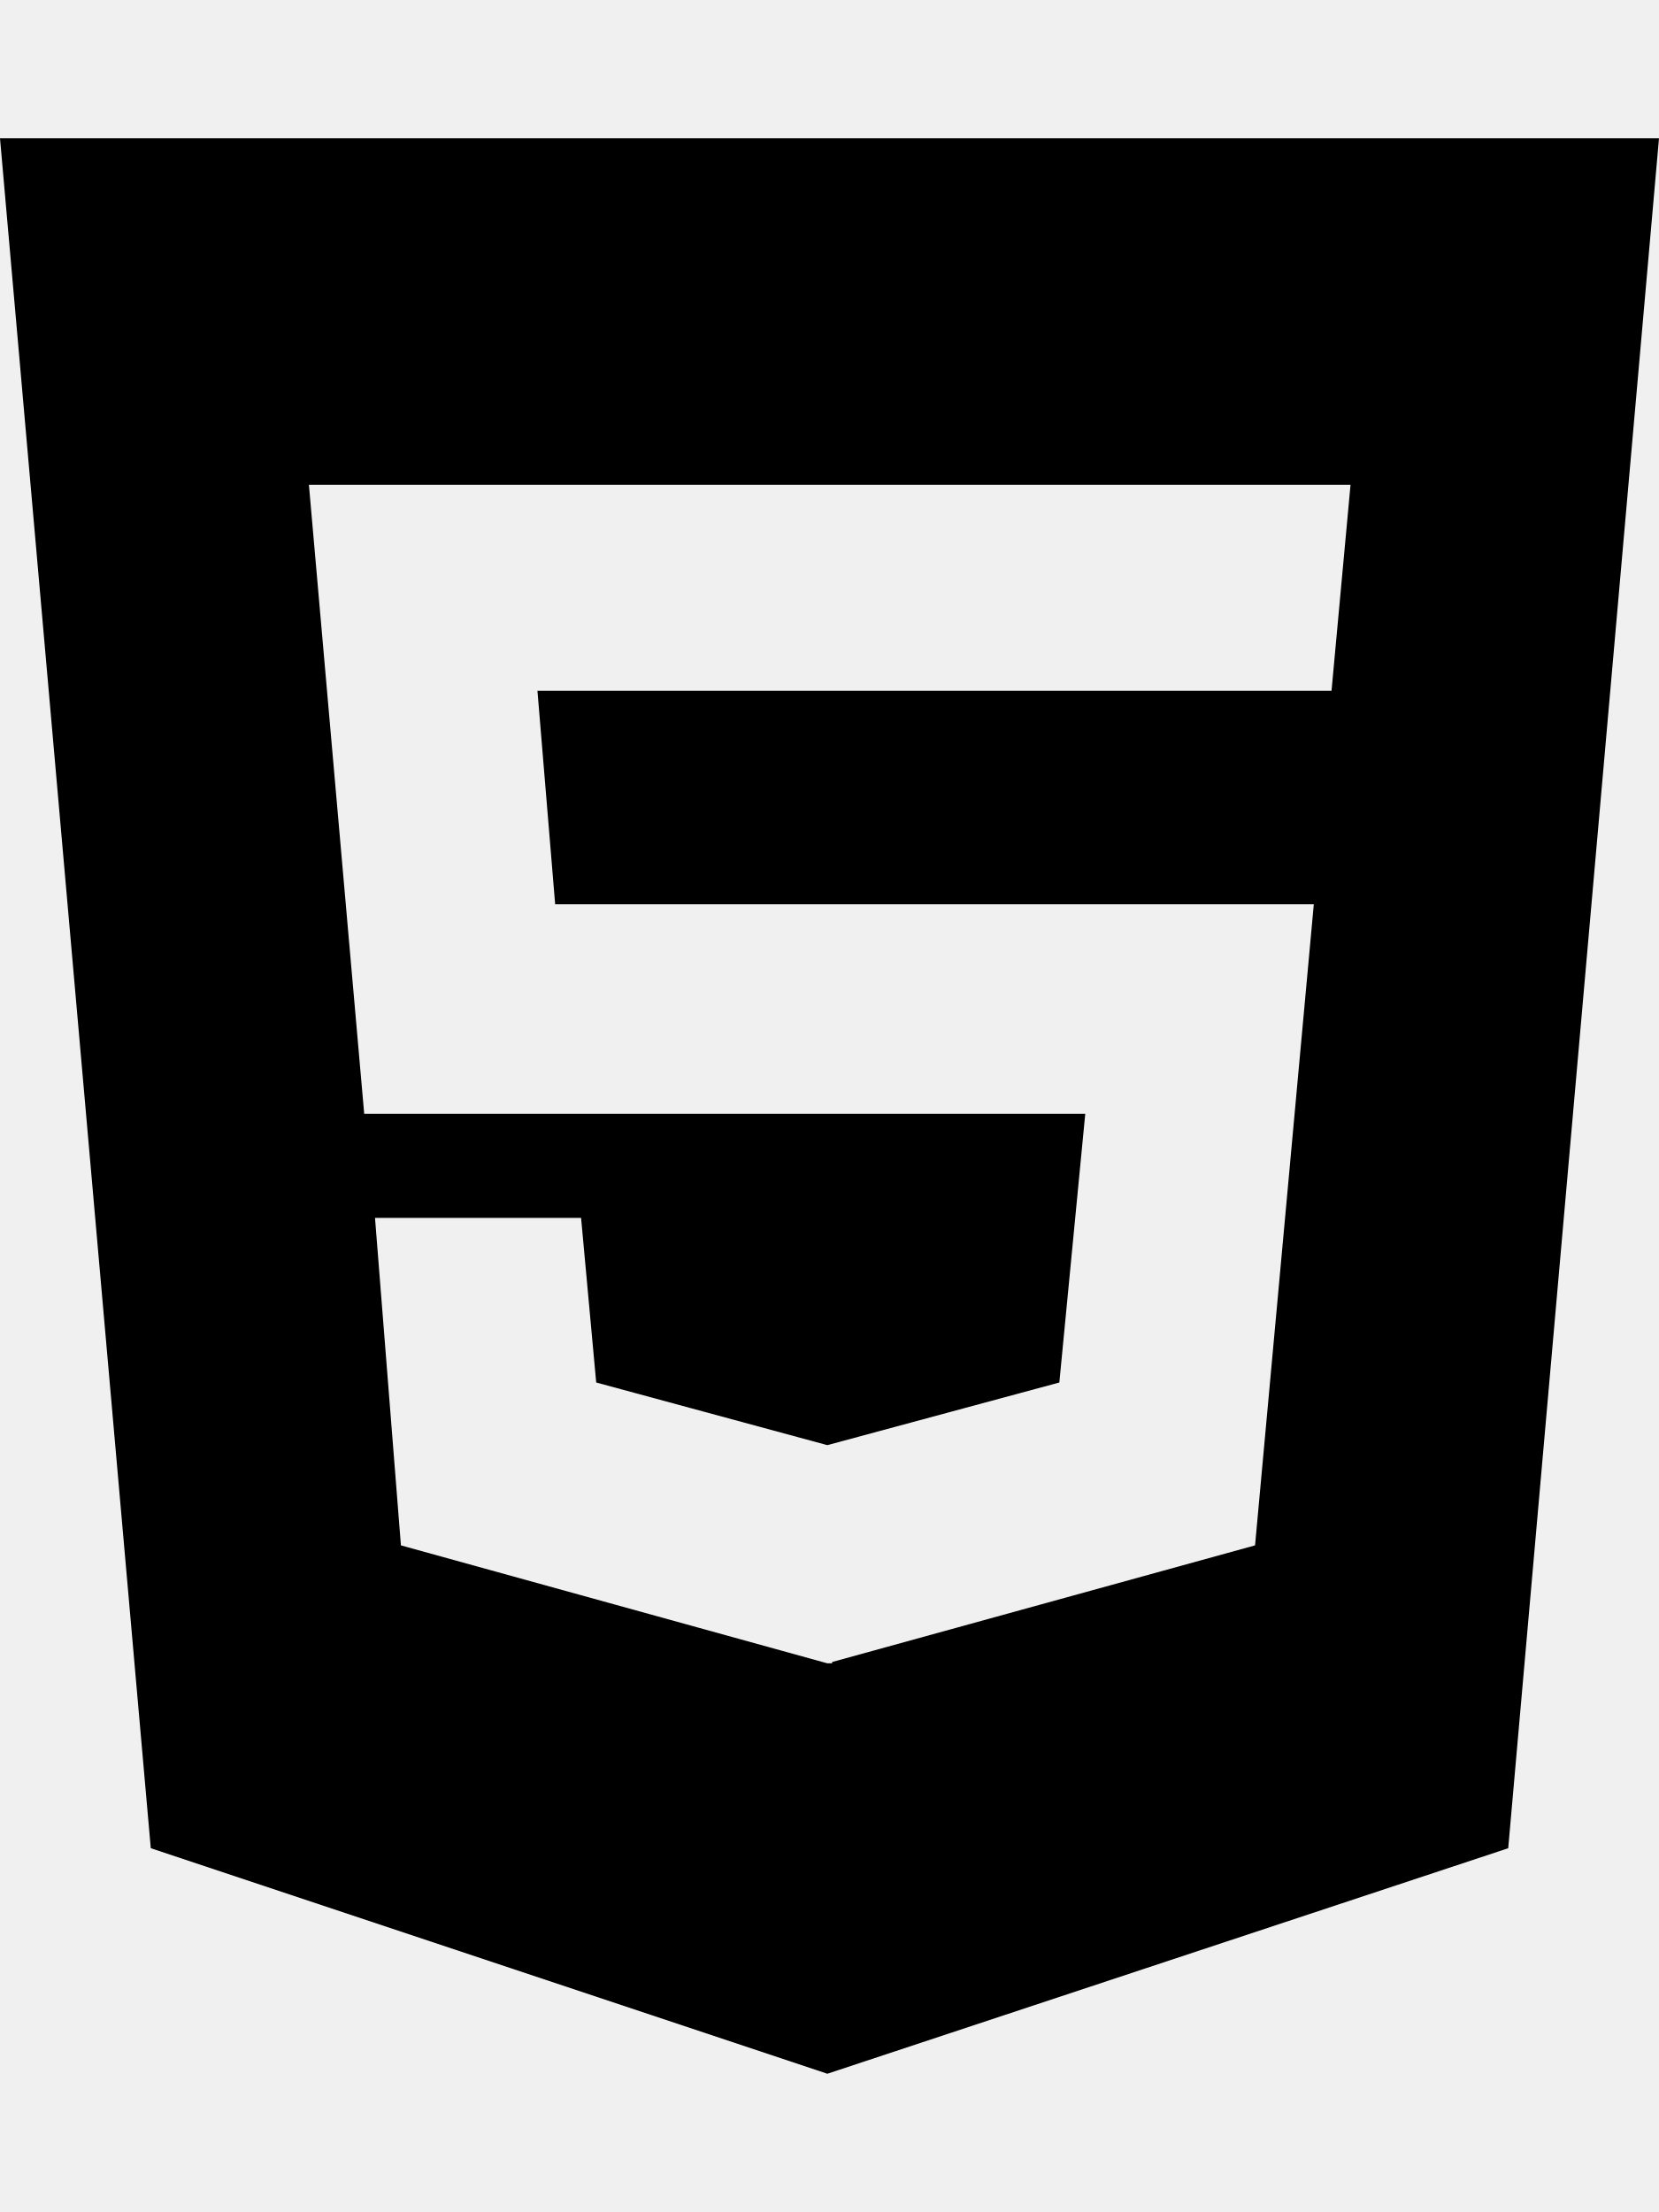
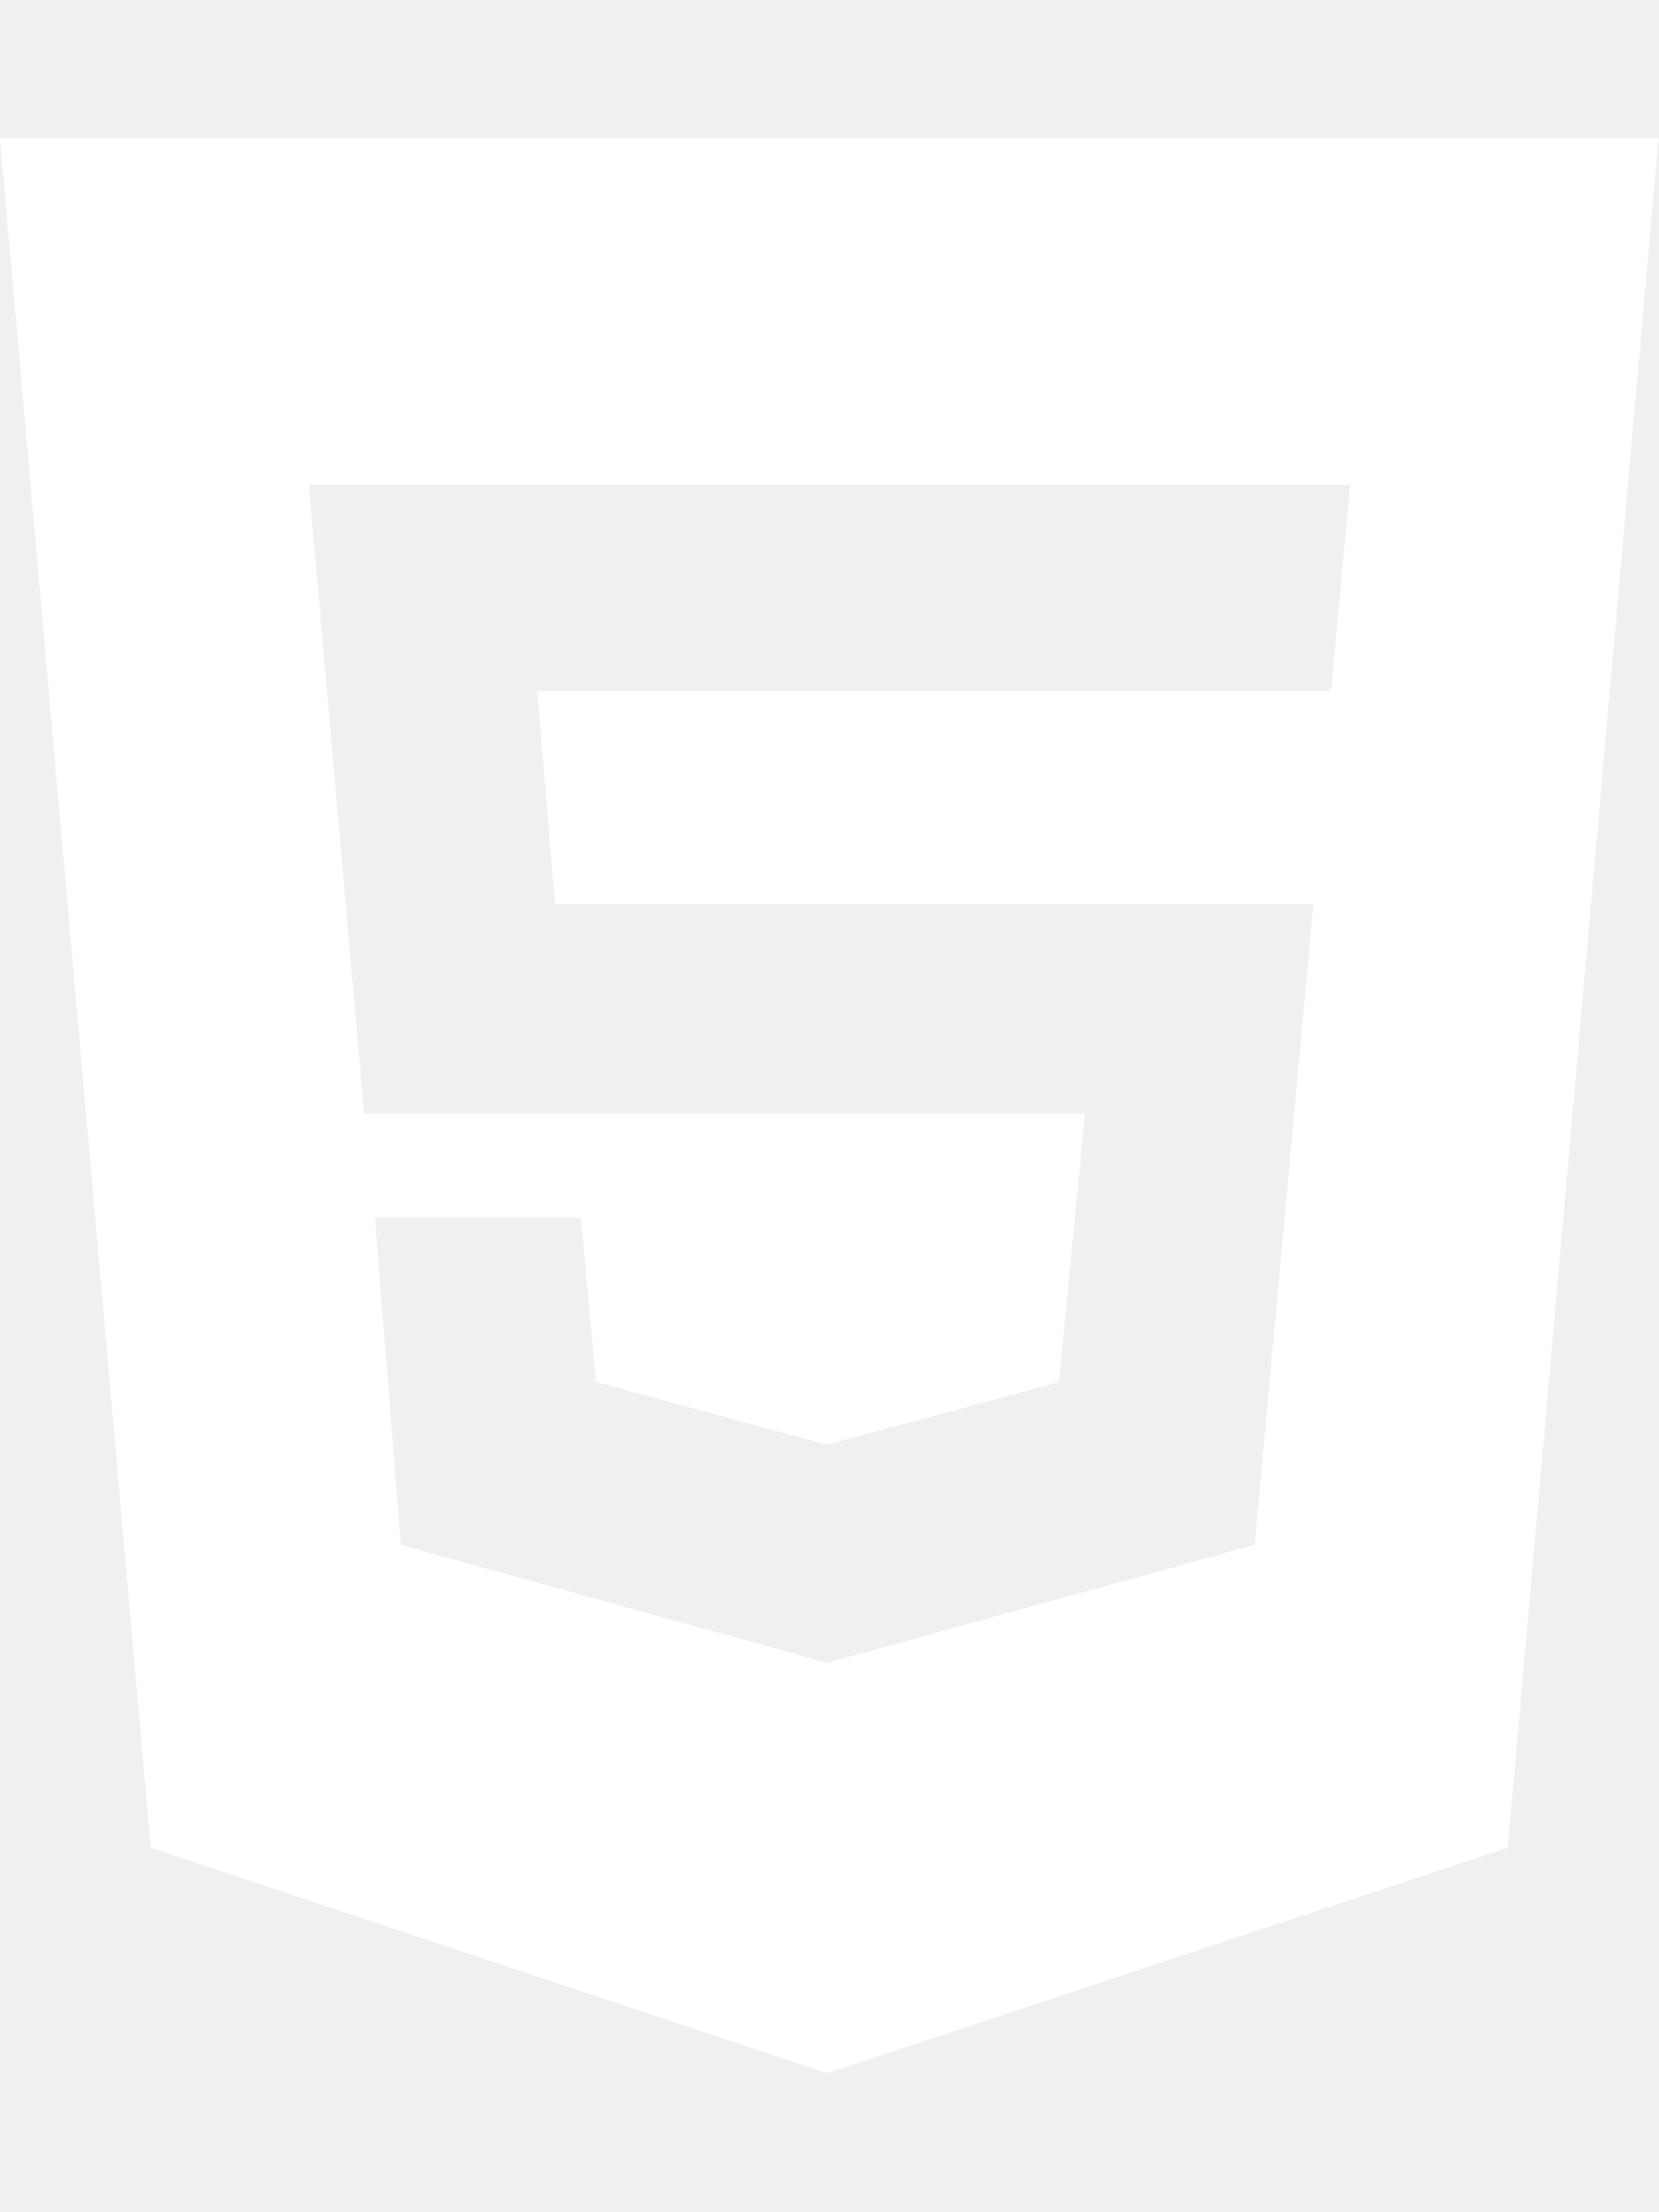
- <svg xmlns="http://www.w3.org/2000/svg" viewBox="0 0 384 512">
-   <path d="M0 32l34.9 395.8L191.5 480l157.6-52.2L384 32H0zm308.2 127.9H124.4l4.1 49.4h175.6l-13.6 148.4-97.9 27v.3h-1.1l-98.7-27.3-6-75.8h47.7L138 320l53.5 14.5 53.7-14.5 6-62.2H84.3L71.5 112.2h241.1l-4.4 47.7z" />
+ <svg xmlns="http://www.w3.org/2000/svg" width="100%" height="100%" viewBox="0 0 1600 2134" version="1.1" xml:space="preserve" style="fill-rule:evenodd;clip-rule:evenodd;stroke-linejoin:round;stroke-miterlimit:2;">
+   <path d="M0,133.333l145.417,1649.17l652.5,217.5l656.666,-217.5l145.417,-1649.17l-1600,0Zm1284.17,532.917l-765.834,0l17.084,205.833l731.666,0l-56.666,618.334l-407.917,112.5l0,1.25l-4.583,-0l-411.25,-113.75l-25,-315.834l198.75,0l14.583,158.75l222.917,60.417l223.75,-60.417l25,-259.166l-695.417,-0l-53.333,-606.667l1004.58,-0l-18.333,198.75Z" style="fill:#fff;fill-rule:nonzero;" />
</svg>
